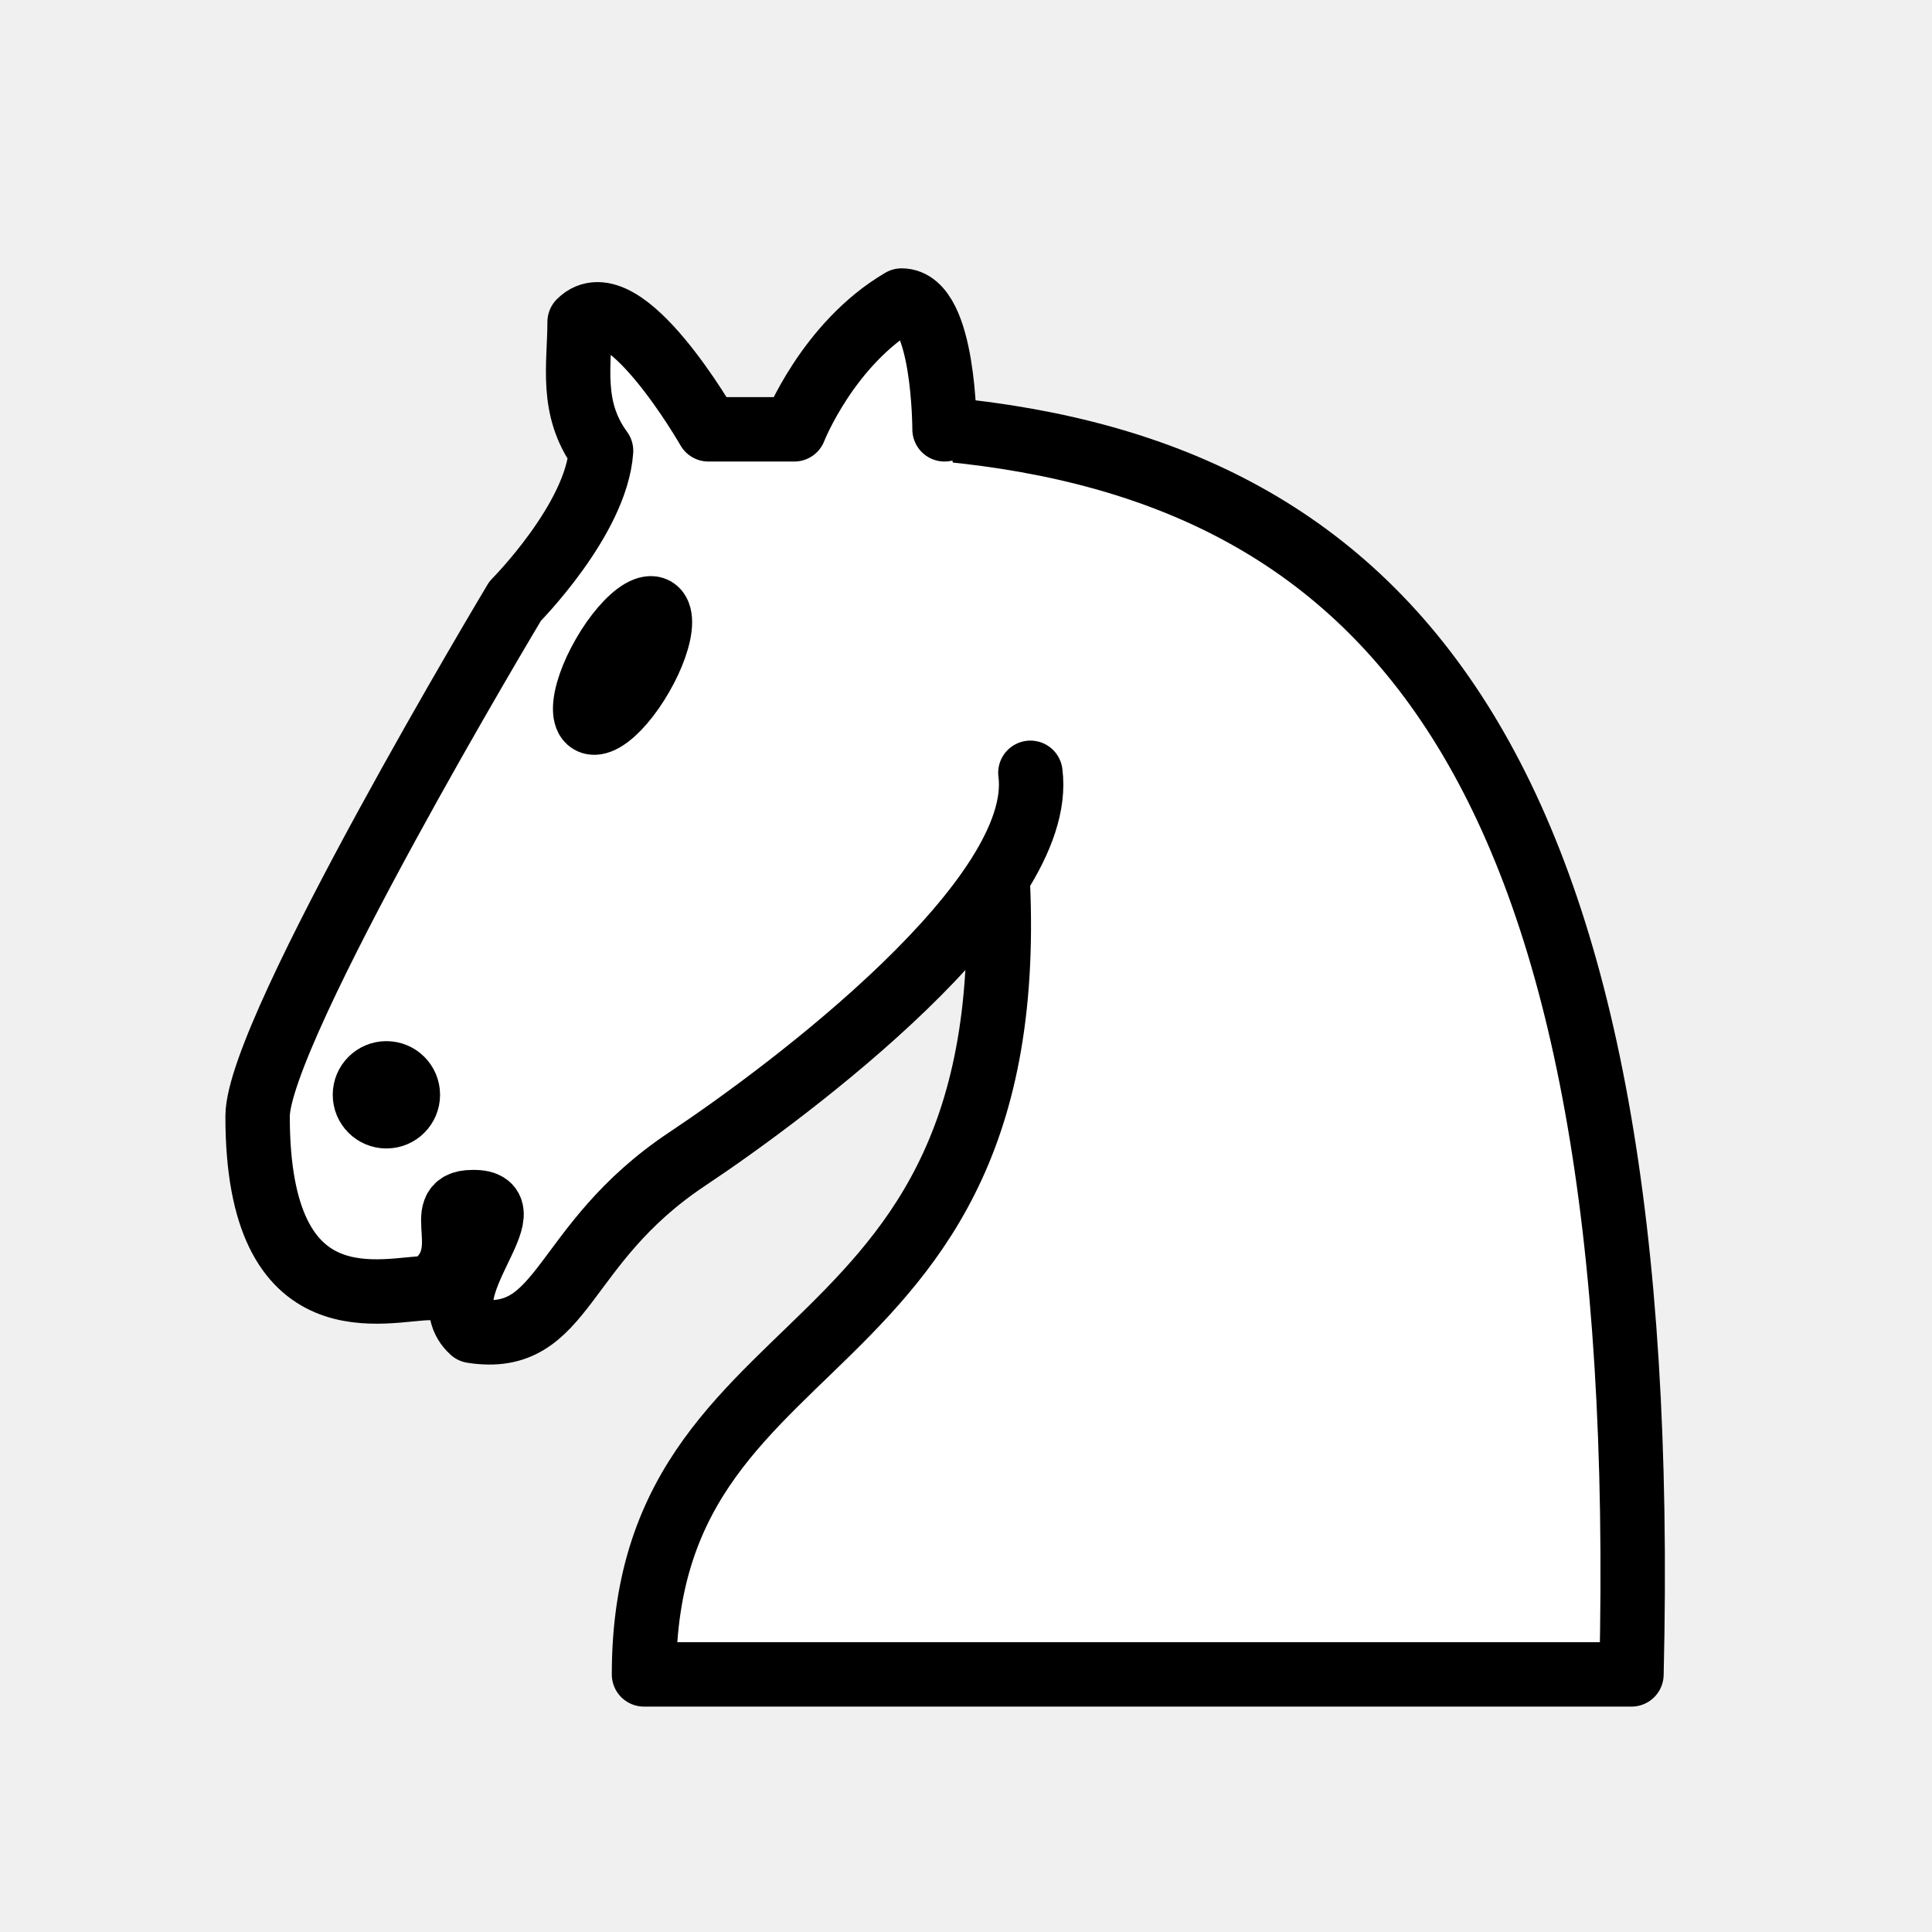
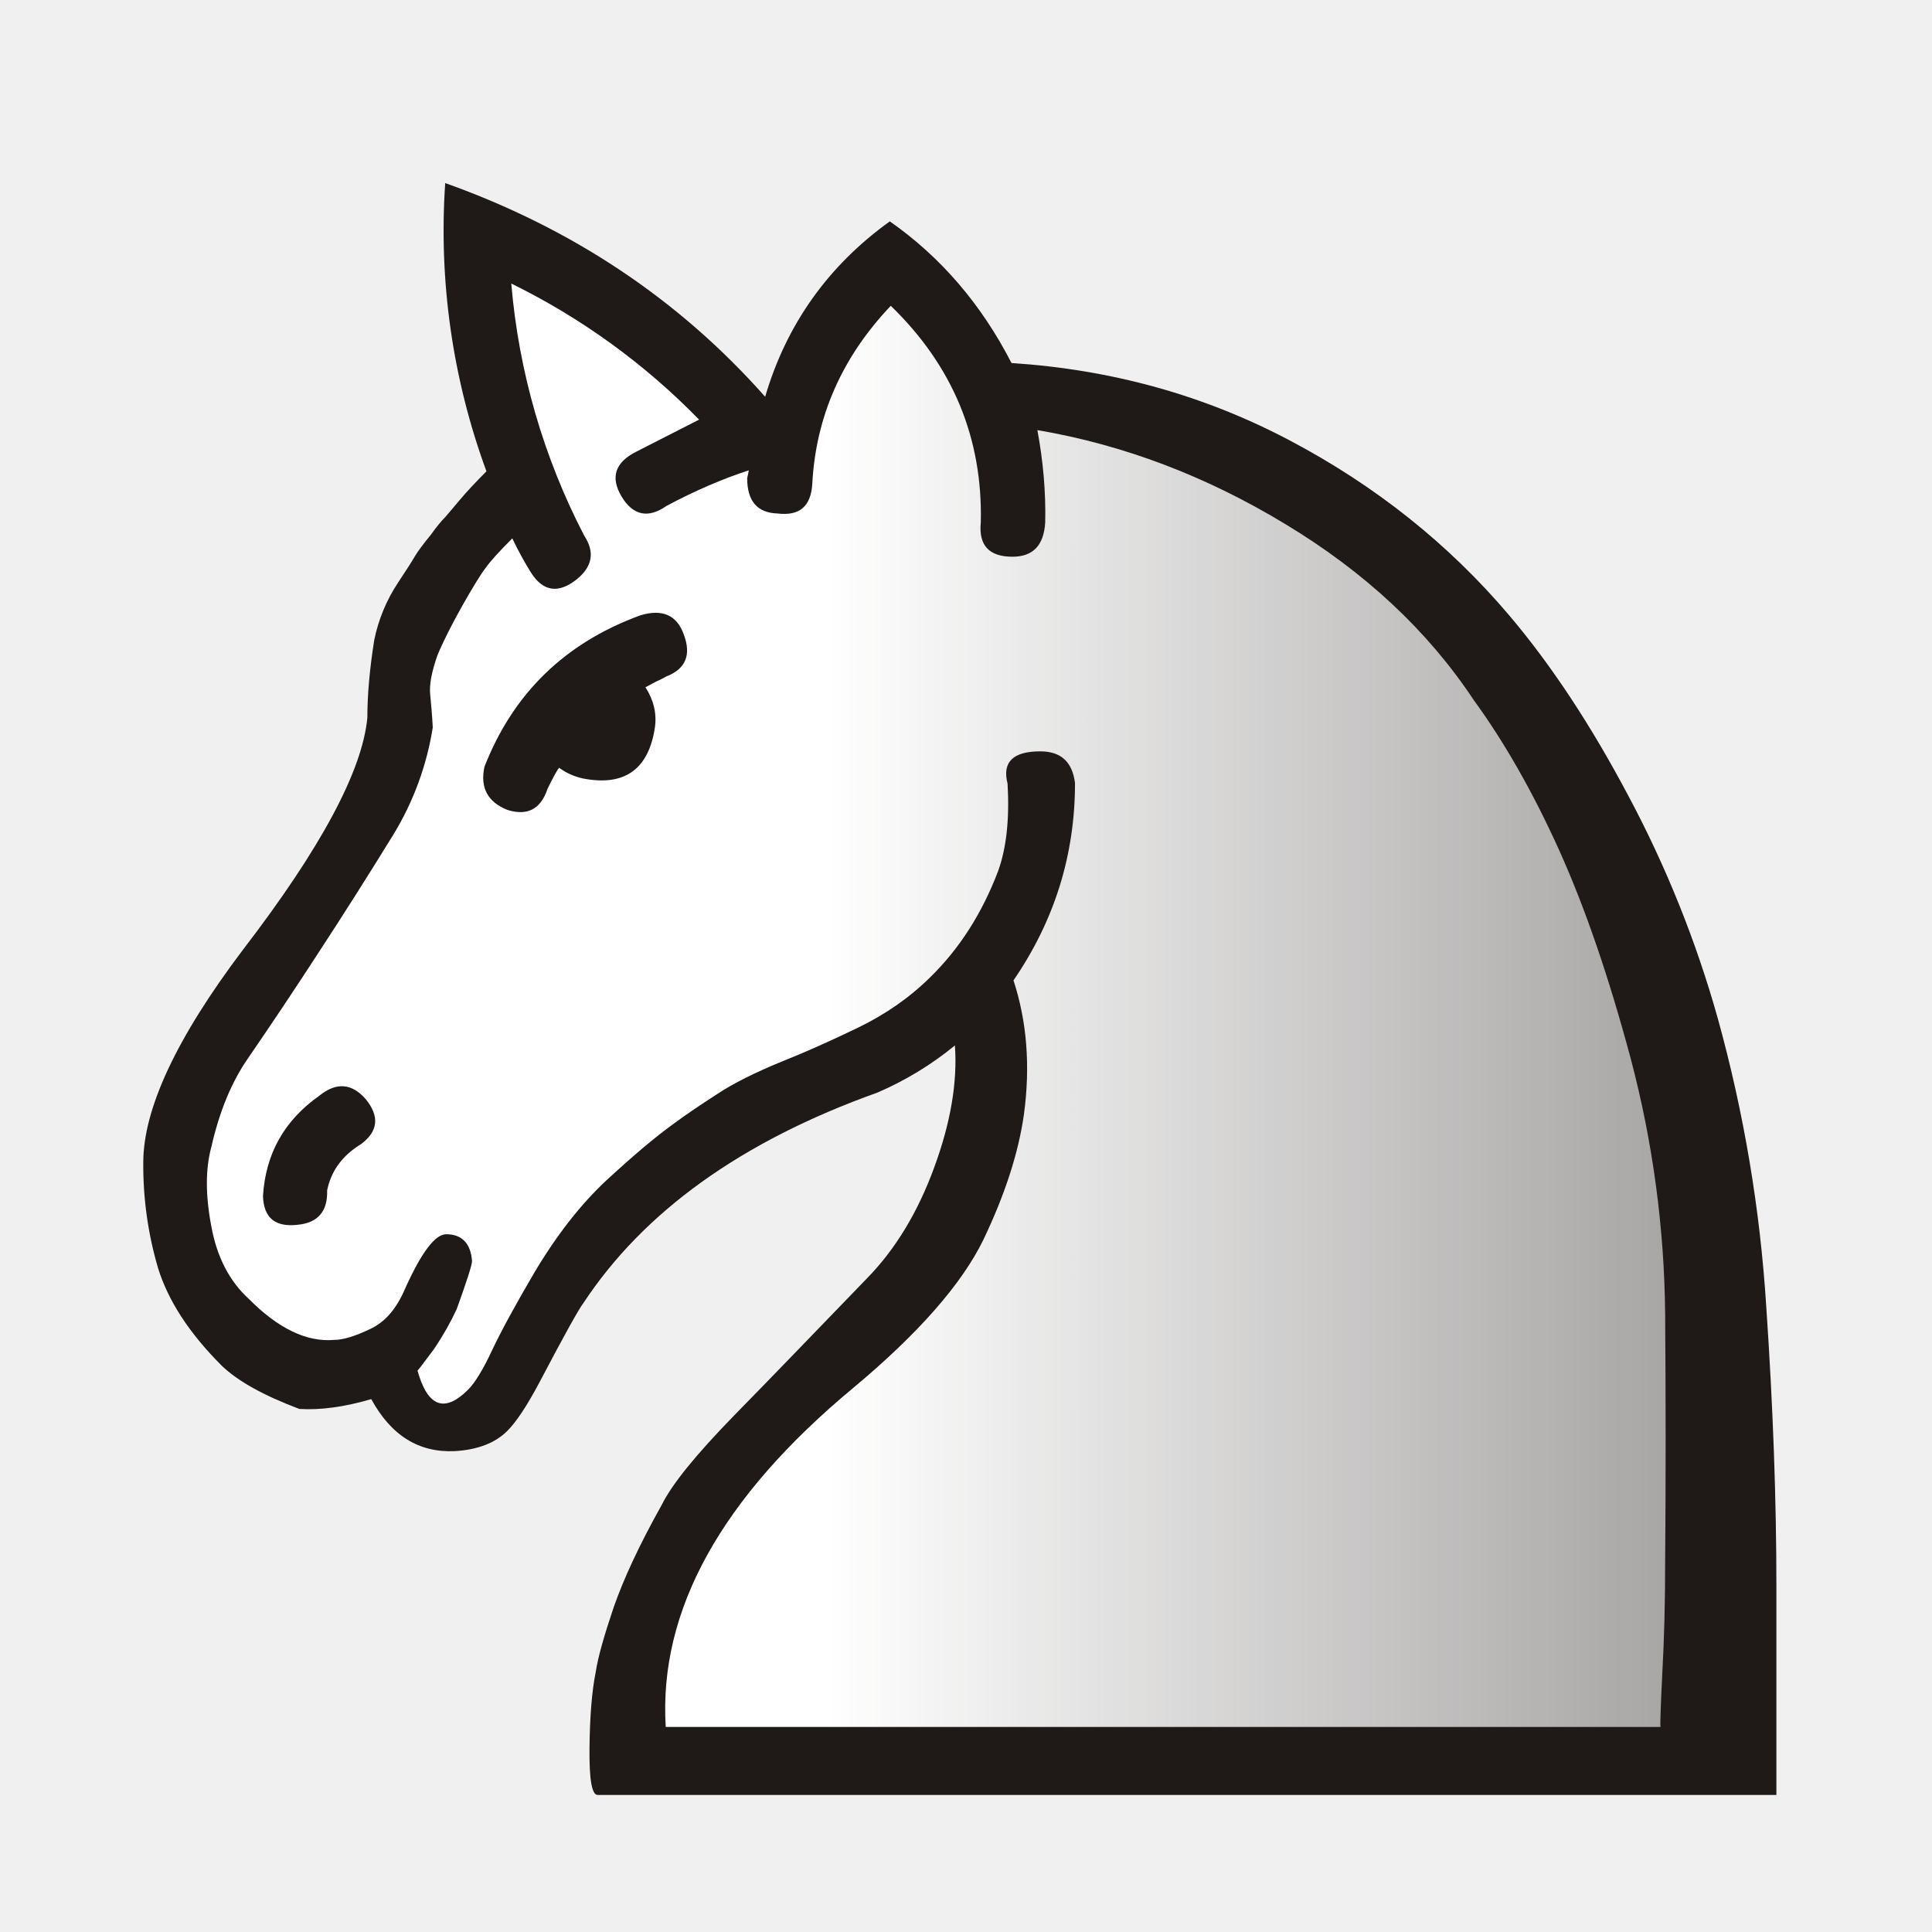
- <svg xmlns="http://www.w3.org/2000/svg" viewBox="0 0 45 45">
-   <g fill="none" fill-rule="evenodd" stroke="#000" stroke-linecap="round" stroke-linejoin="round" stroke-width="1.5">
-     <path fill="#fff" d="M22 10c10.5 1 16.5 8 16 29H15c0-9 10-6.5 8-21" />
-     <path fill="#fff" d="M24 18c.38 2.91-5.55 7.37-8 9-3 2-2.82 4.34-5 4-1.042-.94 1.41-3.04 0-3-1 0 .19 1.23-1 2-1 0-4.003 1-4-4 0-2 6-12 6-12s1.89-1.9 2-3.5c-.73-.994-.5-2-.5-3 1-1 3 2.5 3 2.5h2s.78-1.992 2.5-3c1 0 1 3 1 3" />
-     <path fill="#000" d="M9.5 25.5a.5.5 0 1 1-1 0 .5.5 0 1 1 1 0zm5.433-9.75a.5 1.5 30 1 1-.866-.5.5 1.5 30 1 1 .866.5z" />
-   </g>
+ <svg xmlns="http://www.w3.org/2000/svg" width="50mm" height="50mm" fill-rule="evenodd" clip-rule="evenodd" image-rendering="optimizeQuality" shape-rendering="geometricPrecision" text-rendering="geometricPrecision" viewBox="0 0 50 50">
+   <linearGradient id="a" x1="21.405" x2="77.641" y1="37.346" y2="37.346" gradientUnits="userSpaceOnUse">
+     <stop offset="0" stop-color="#fff" />
+     <stop offset="1" stop-color="#fff" stop-opacity="0" />
+   </linearGradient>
+   <path fill="#1f1a17" d="M26.178 9.395c2.6.17 5.004.838 7.222 2.015 2.21 1.169 4.098 2.676 5.656 4.513 1.092 1.287 2.117 2.845 3.082 4.665a28.684 28.684 0 0 1 2.32 5.774 36.511 36.511 0 0 1 1.253 7.46c.177 2.599.262 5.012.262 7.23v5.402H15.468c-.153 0-.22-.407-.212-1.21.009-.814.06-1.466.16-1.965.06-.398.221-.957.467-1.685.254-.728.66-1.609 1.244-2.65.263-.534.89-1.304 1.88-2.32.999-1.016 2.133-2.201 3.429-3.539.745-.762 1.32-1.719 1.744-2.879.423-1.151.601-2.201.533-3.15a8.37 8.37 0 0 1-2.006 1.22c-3.505 1.253-6.045 3.073-7.612 5.452-.118.153-.49.822-1.117 2.015-.33.627-.618 1.059-.847 1.287-.313.314-.77.491-1.363.525-.923.043-1.643-.398-2.16-1.346-.693.203-1.312.288-1.862.254-.923-.347-1.592-.72-2.006-1.117-.847-.847-1.389-1.685-1.651-2.532a9.43 9.43 0 0 1-.381-2.726c0-1.389.855-3.226 2.582-5.512 2.015-2.625 3.09-4.631 3.217-6.003 0-.593.06-1.261.178-2.007a4.198 4.198 0 0 1 .618-1.49c.22-.33.364-.558.432-.677.076-.127.212-.313.415-.559.144-.203.27-.355.372-.457.093-.11.22-.254.373-.44.178-.212.406-.457.694-.745a18.06 18.06 0 0 1-1.067-7.46c3.285 1.169 6.054 3.015 8.28 5.53.551-1.872 1.626-3.387 3.226-4.539 1.321.923 2.371 2.15 3.15 3.666" />
+   <path fill="url(#a)" d="M42.976 44.693c-.017 0 0-.449.042-1.346.051-.906.076-1.88.076-2.921.017-2.066.017-4.2 0-6.41a26.837 26.837 0 0 0-.889-6.612c-.567-2.117-1.185-3.92-1.862-5.419-.678-1.498-1.414-2.785-2.21-3.878-1.185-1.786-2.811-3.302-4.86-4.538-2.049-1.244-4.19-2.057-6.426-2.438.152.813.22 1.609.203 2.387-.034.593-.313.89-.847.89-.61 0-.88-.297-.82-.89.05-2.184-.729-4.055-2.33-5.604-1.252 1.32-1.938 2.853-2.031 4.605-.034.585-.33.839-.898.77-.525-.016-.787-.32-.787-.914 0 0 .017-.067.042-.203-.677.22-1.388.525-2.133.923-.474.33-.864.246-1.16-.245-.297-.5-.17-.89.398-1.169.71-.364 1.244-.635 1.608-.821a17.634 17.634 0 0 0-4.86-3.522 17.31 17.31 0 0 0 1.889 6.528c.279.423.211.804-.204 1.134-.465.364-.855.313-1.168-.17a8.87 8.87 0 0 1-.491-.897c-.347.347-.584.61-.694.77-.119.153-.322.483-.61.991-.288.517-.5.94-.635 1.27-.144.415-.212.745-.186 1.008.025.254.05.533.067.855a7.61 7.61 0 0 1-1.007 2.752 133.71 133.71 0 0 1-1.998 3.15 127.607 127.607 0 0 1-1.787 2.675c-.415.601-.728 1.354-.94 2.286-.152.559-.152 1.244 0 2.04.144.805.475 1.431.966 1.88.762.77 1.498 1.126 2.21 1.067.228 0 .541-.093.93-.28.39-.178.687-.525.907-1.041.423-.94.779-1.414 1.067-1.414.406 0 .635.237.668.694 0 .102-.135.517-.397 1.245-.153.33-.348.677-.593 1.041-.322.432-.457.61-.423.542.262.948.702 1.11 1.312.5.178-.178.39-.525.618-1.016q.355-.75 1.092-2.007c.584-.982 1.202-1.77 1.863-2.388.66-.61 1.244-1.109 1.76-1.481.297-.22.661-.466 1.093-.745.432-.288 1.008-.576 1.736-.872.576-.229 1.219-.517 1.922-.856s1.329-.77 1.87-1.303c.763-.745 1.347-1.66 1.762-2.752.22-.61.296-1.363.245-2.26-.144-.56.136-.839.847-.839.533 0 .83.271.898.821 0 1.863-.534 3.565-1.592 5.106.347 1.058.44 2.218.27 3.471-.143 1.008-.499 2.091-1.05 3.243-.558 1.143-1.676 2.421-3.36 3.827-3.43 2.845-5.046 5.774-4.86 8.78h12.175zM9.338 29.613c-.483.297-.77.695-.872 1.194.017.542-.237.839-.762.89-.584.067-.88-.178-.898-.746.068-1.092.55-1.955 1.465-2.599.432-.347.83-.322 1.194.093.364.449.322.838-.127 1.169zm7.366-11.827c.212.33.296.677.245 1.041-.16 1.058-.753 1.499-1.76 1.338a1.596 1.596 0 0 1-.72-.296c-.06.076-.161.262-.297.541-.178.534-.525.712-1.041.55-.508-.202-.711-.575-.593-1.117.745-1.905 2.091-3.209 4.039-3.92.567-.17.94 0 1.117.491.204.534.051.898-.448 1.092a2.745 2.745 0 0 1-.271.136c-.085.042-.17.093-.271.144" />
</svg>
